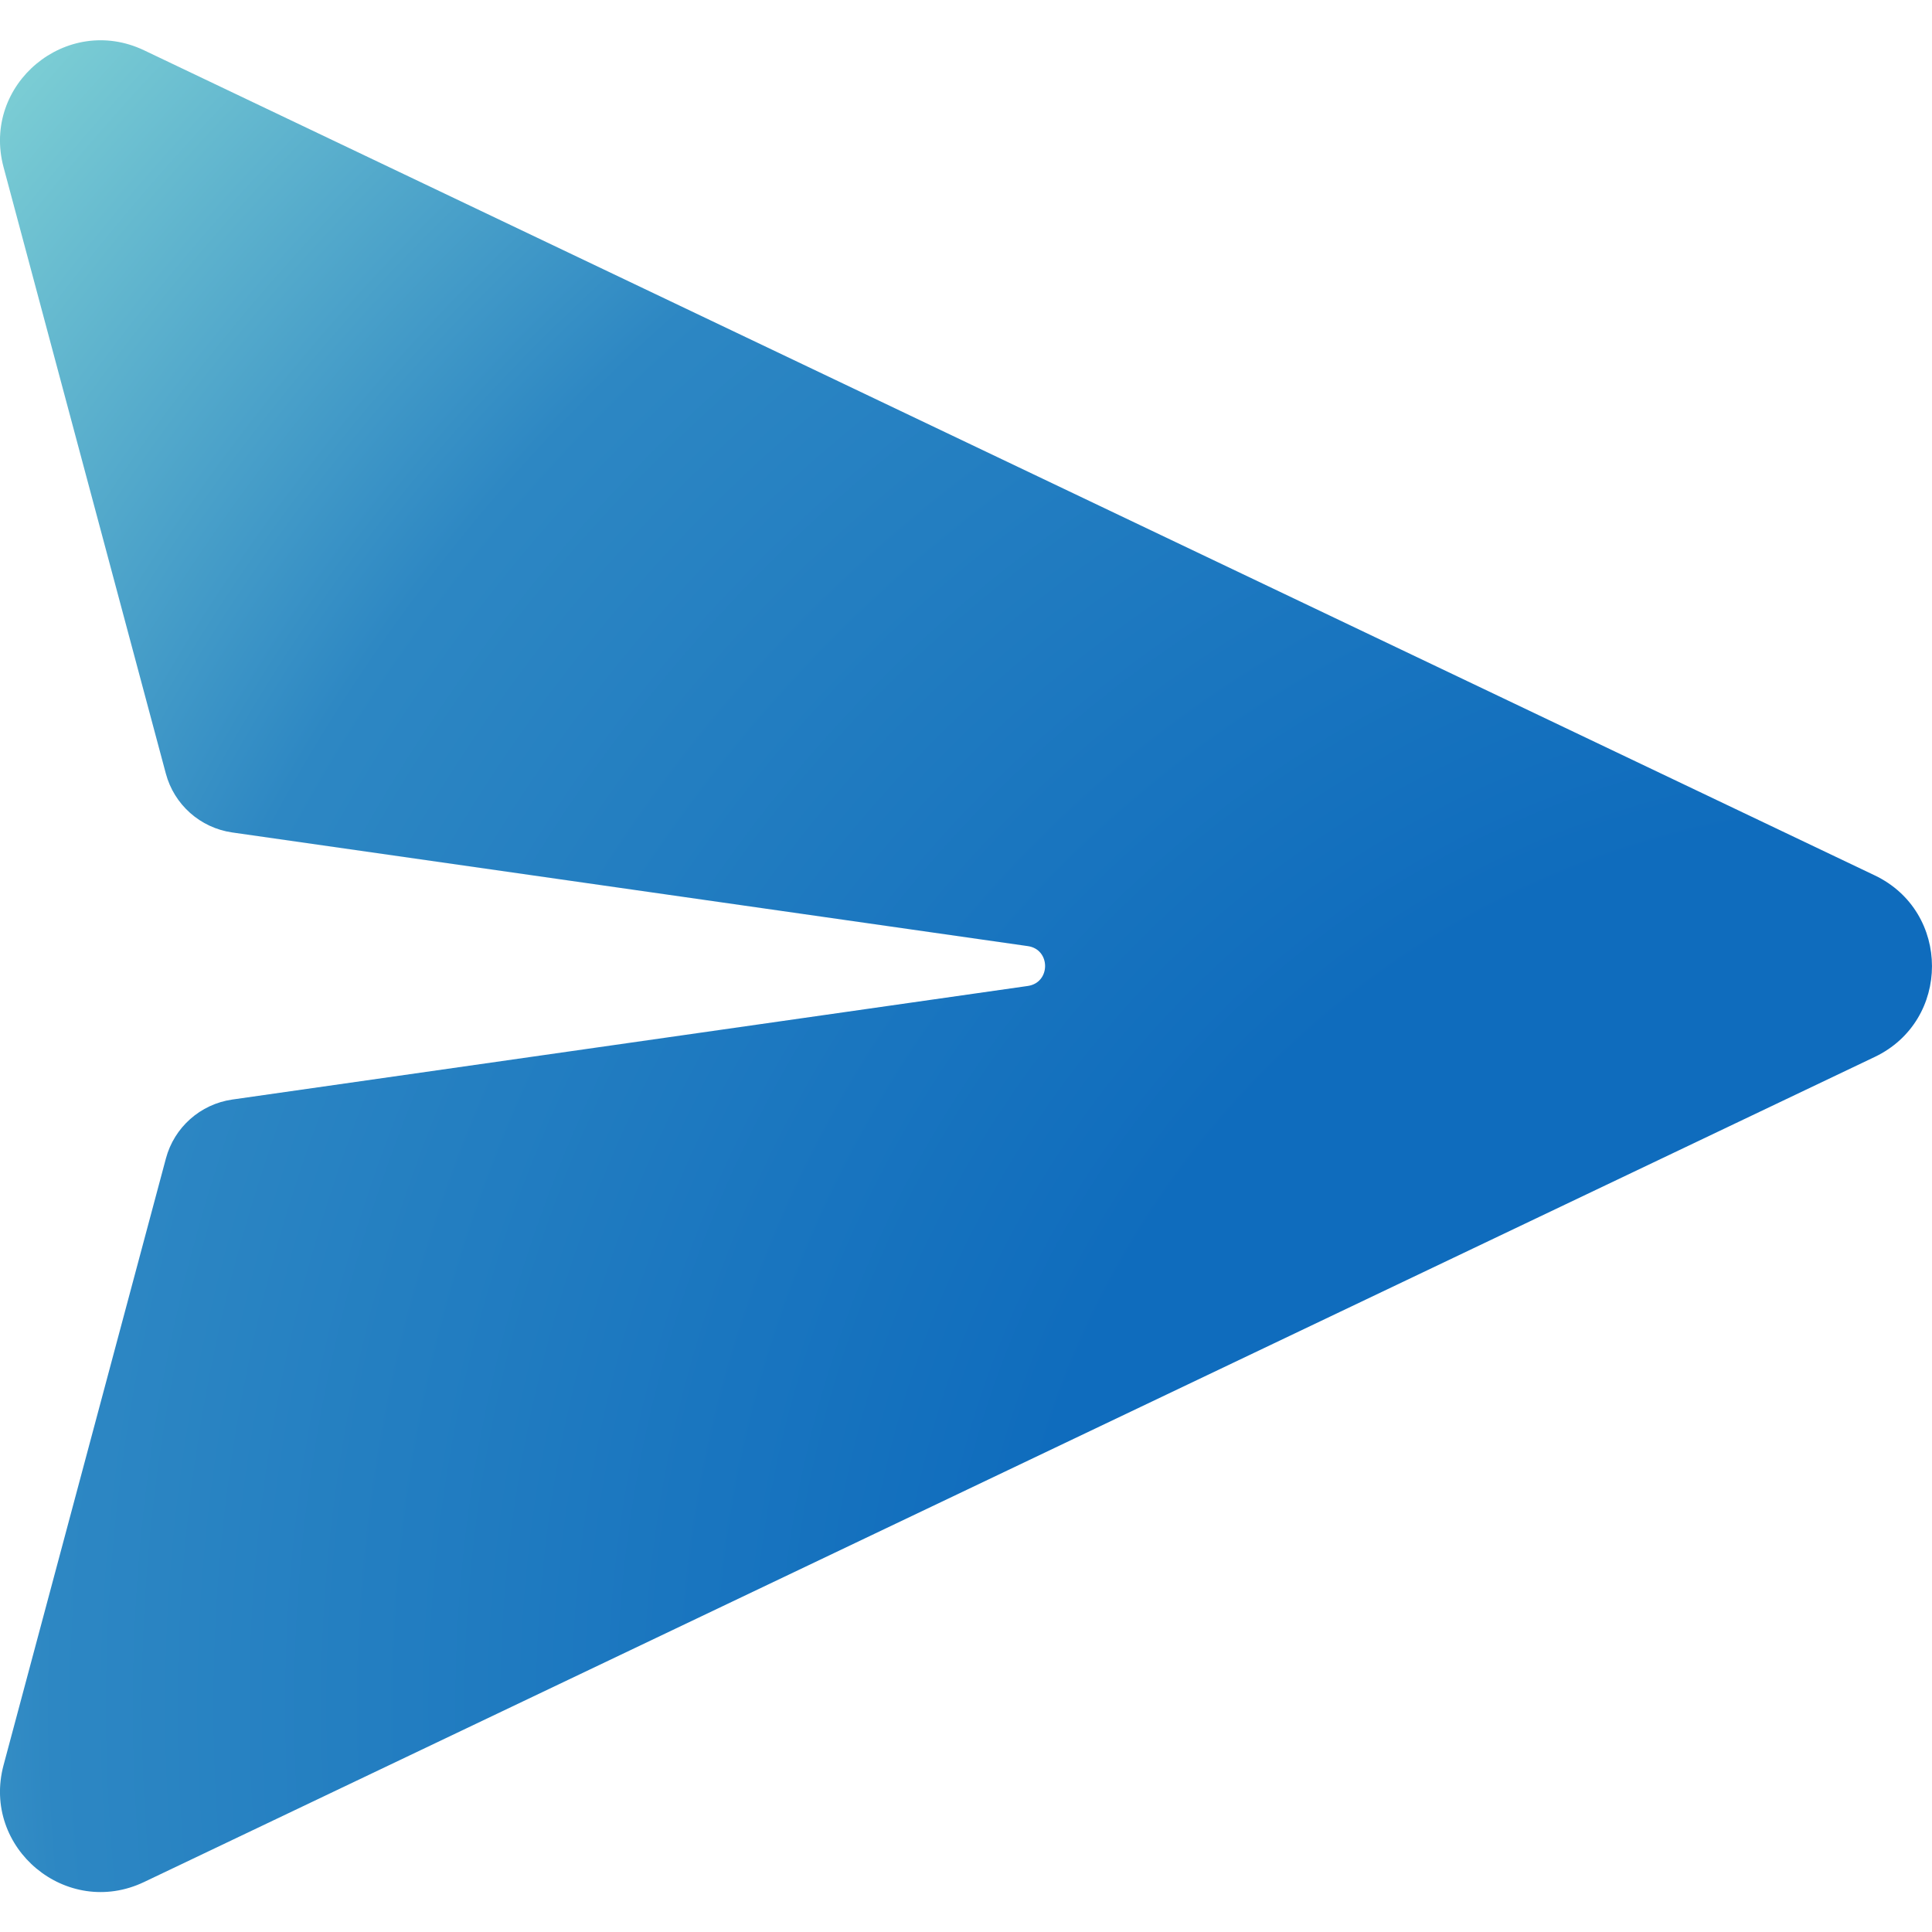
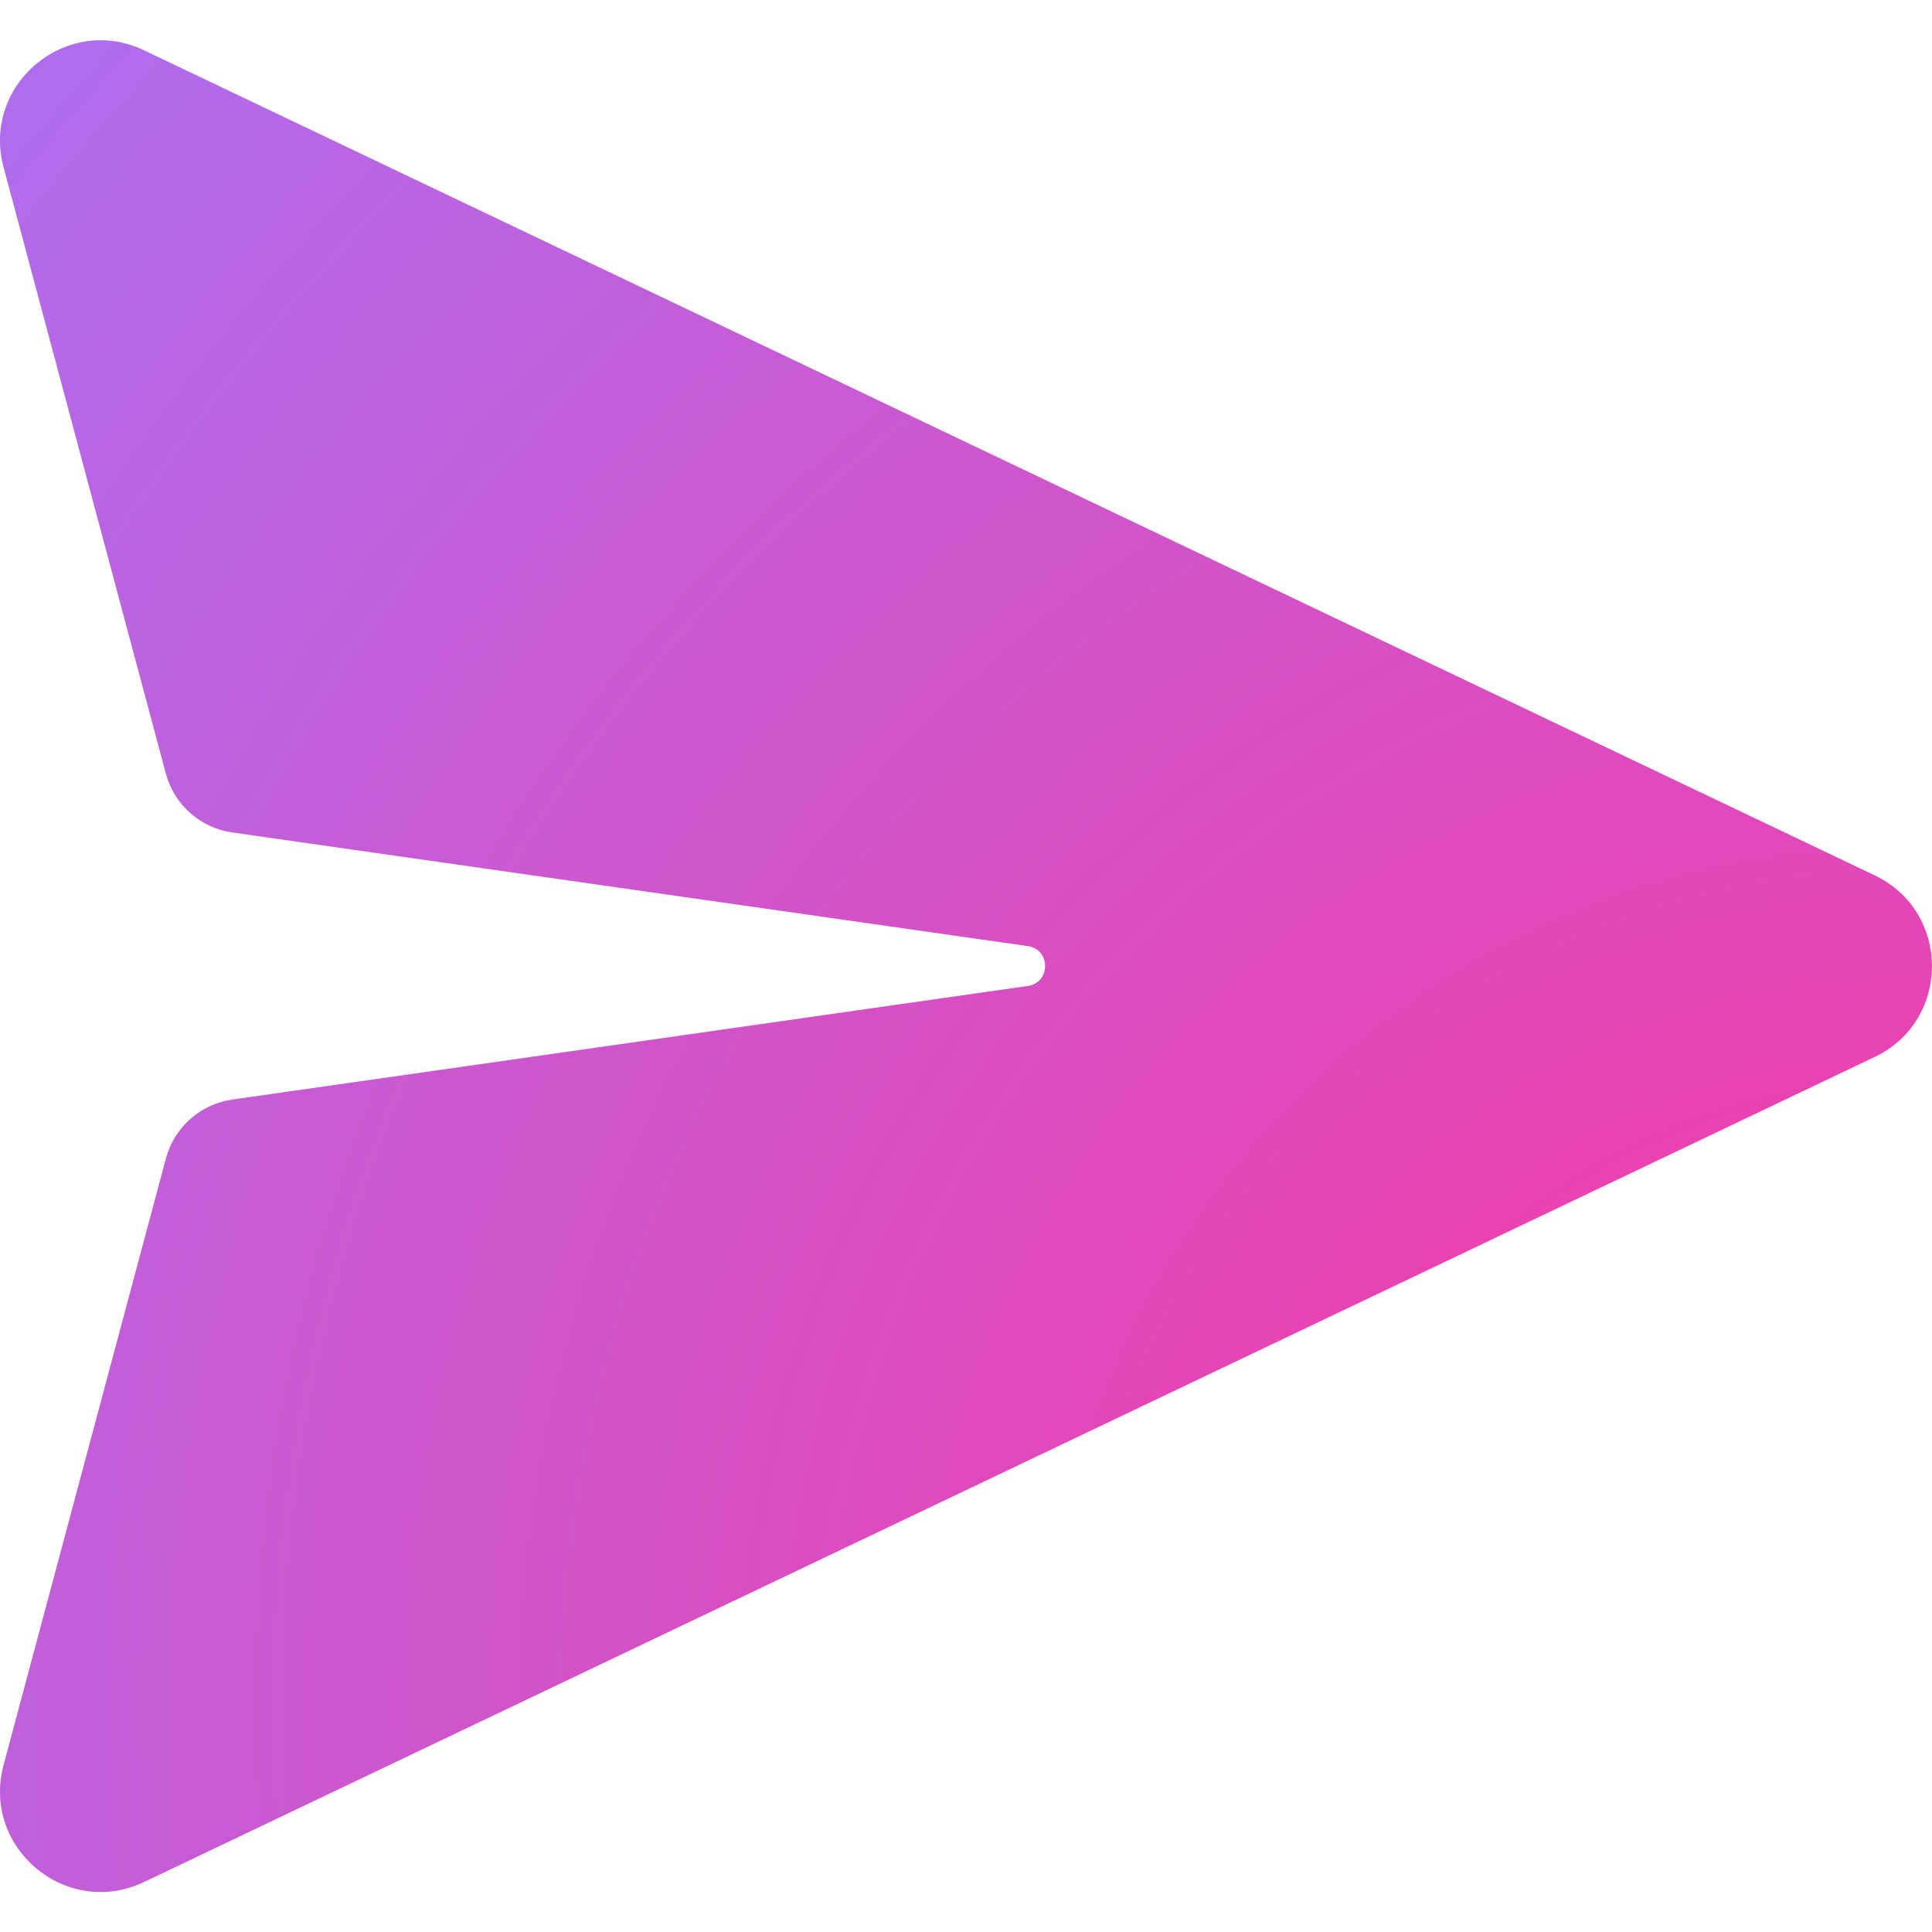
<svg xmlns="http://www.w3.org/2000/svg" width="24" height="24" viewBox="0 0 24 24" fill="none">
  <path d="M1.79 0.625C0.827 0.166 -0.231 1.046 0.044 2.076L2.06 9.609C2.163 9.996 2.488 10.284 2.884 10.341L12.768 11.753C13.054 11.793 13.054 12.207 12.768 12.248L2.885 13.659C2.489 13.716 2.164 14.004 2.061 14.391L0.044 21.928C-0.231 22.958 0.827 23.838 1.79 23.379L23.288 13.13C24.237 12.678 24.237 11.326 23.288 10.874L1.79 0.625Z" fill="url(#paint0_radial_2280_119090)" />
  <defs>
    <radialGradient id="paint0_radial_2280_119090" cx="0" cy="0" r="1" gradientUnits="userSpaceOnUse" gradientTransform="translate(24.0234 21.2469) rotate(-142.006) scale(33.4402 32.3913)">
-       <stop offset="0.336" stop-color="#0F6CBD" />
-       <stop offset="0.703" stop-color="#2D87C3" />
-       <stop offset="1" stop-color="#8DDDD8" />
+       <stop offset="0" stop-color="#FD349C" />
+       <stop offset="1" stop-color="#AA70F3" />
    </radialGradient>
  </defs>
</svg>
